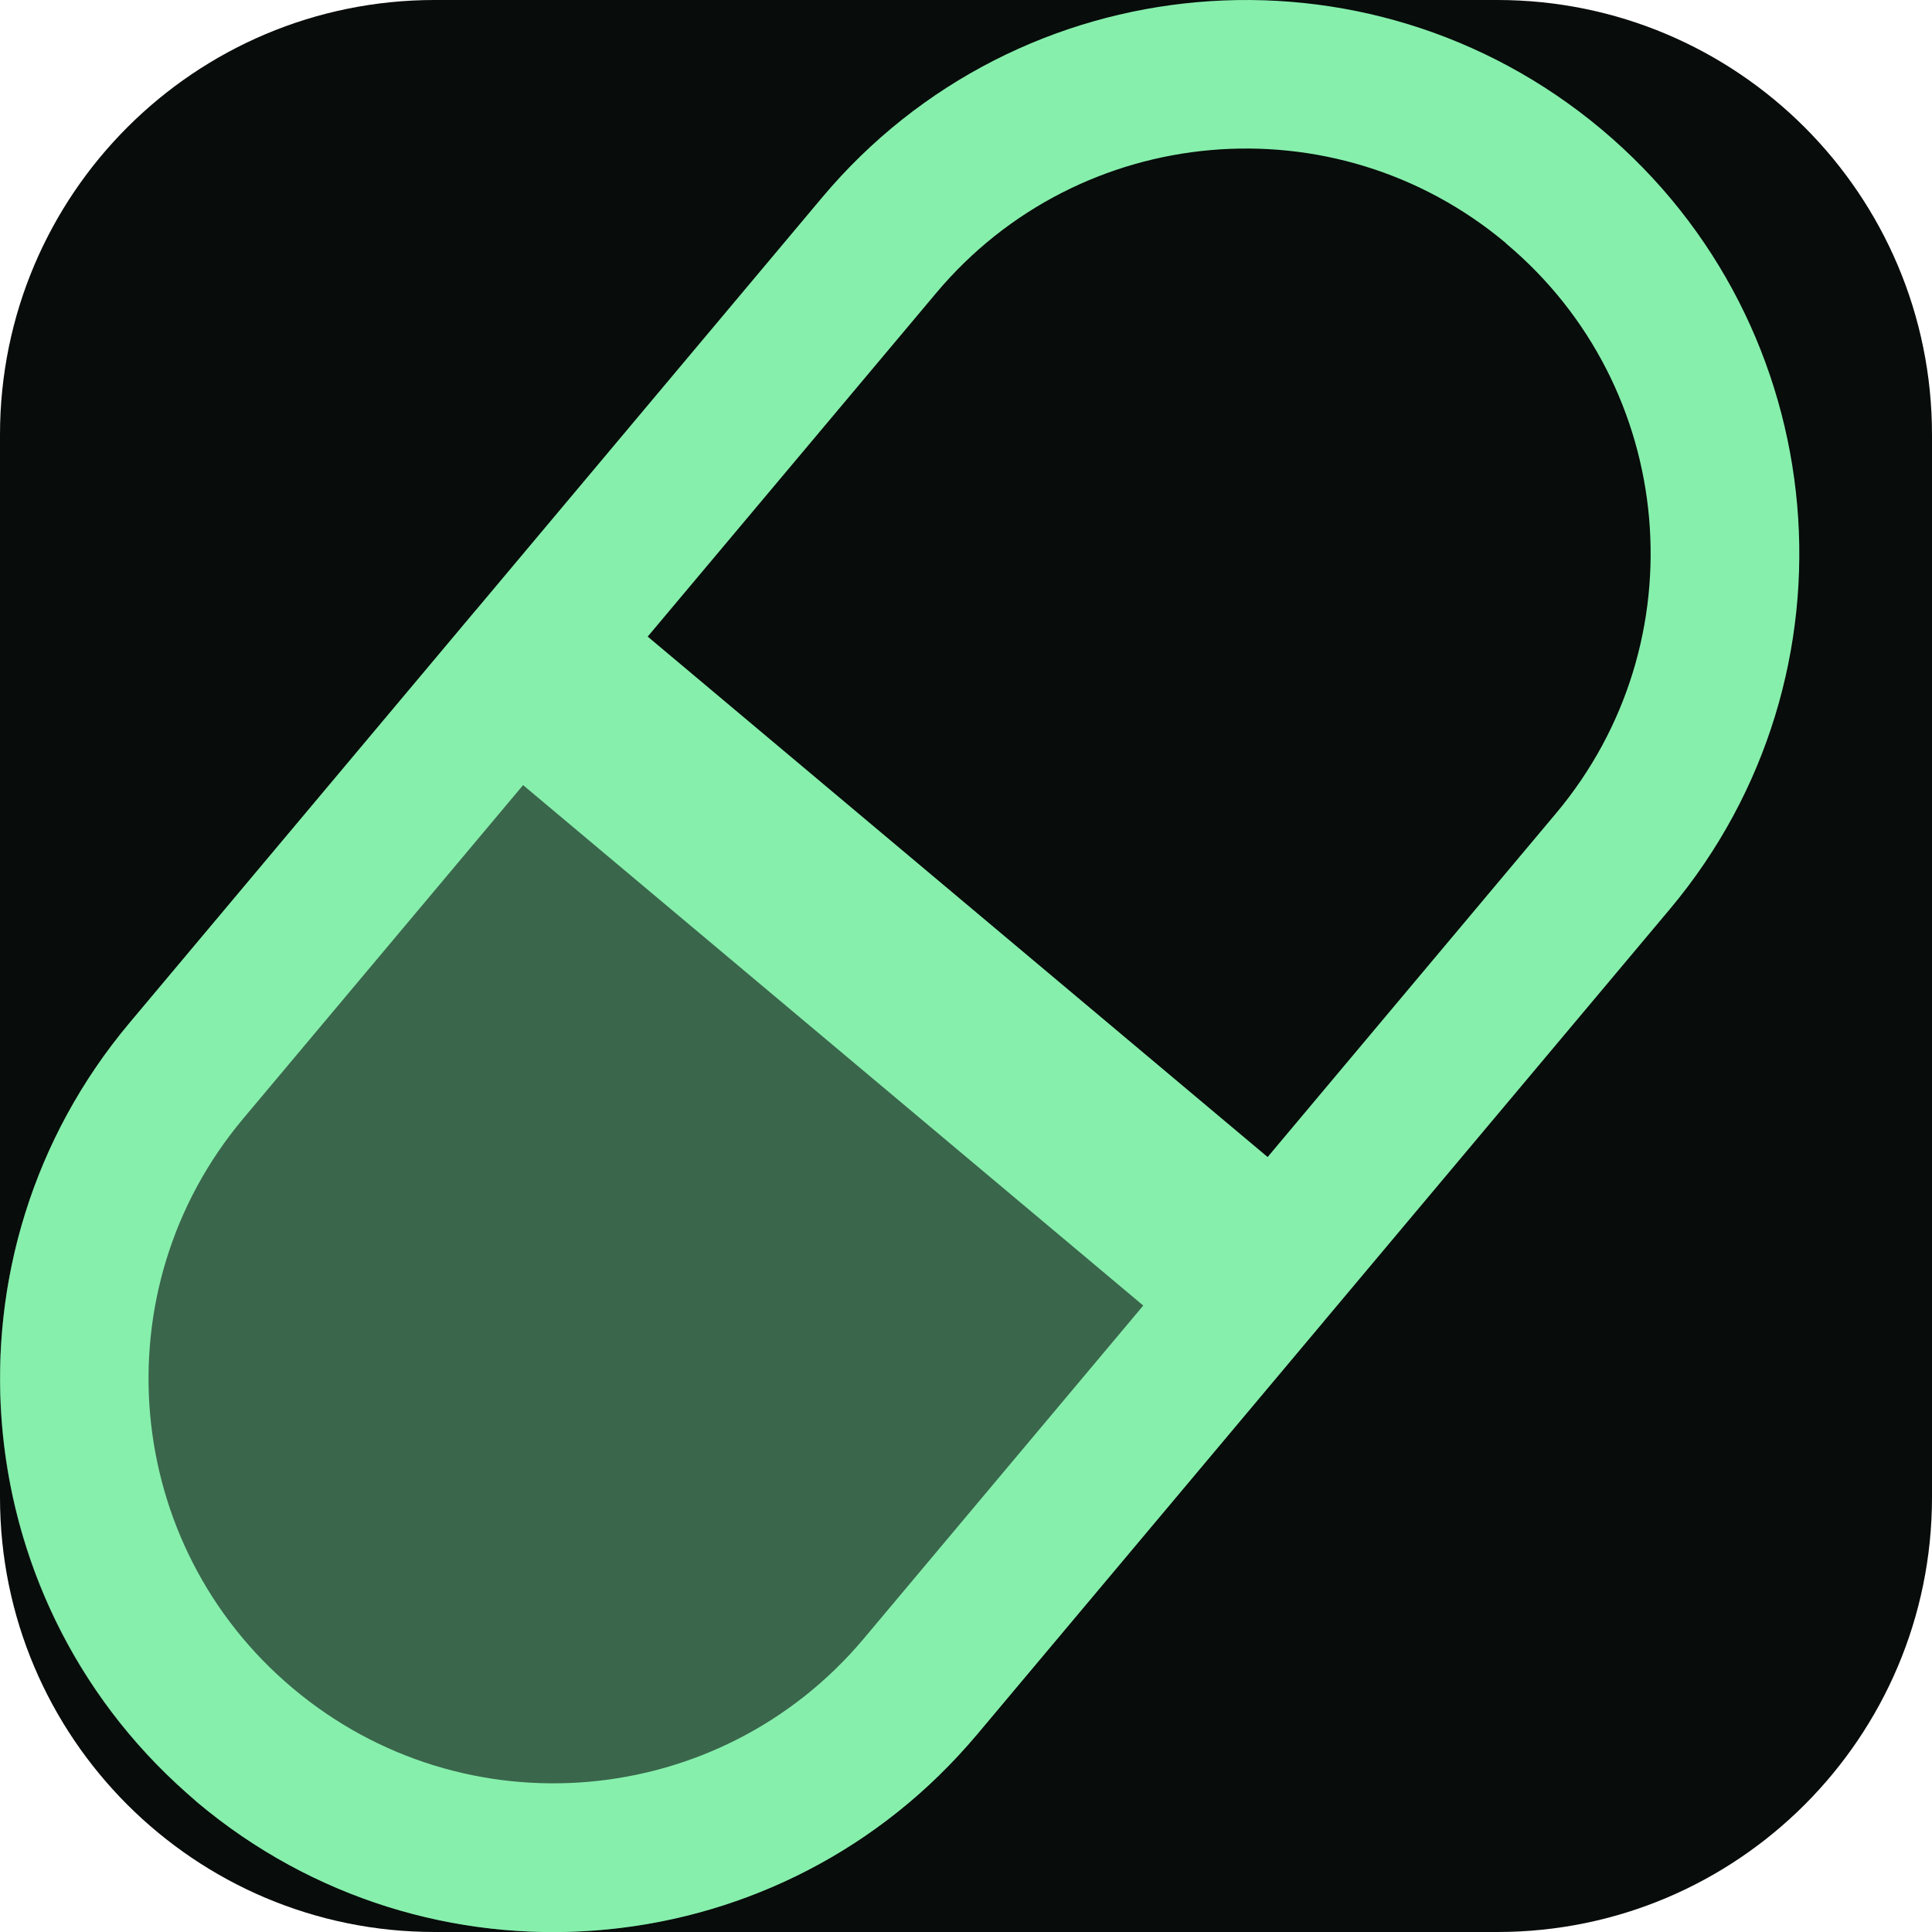
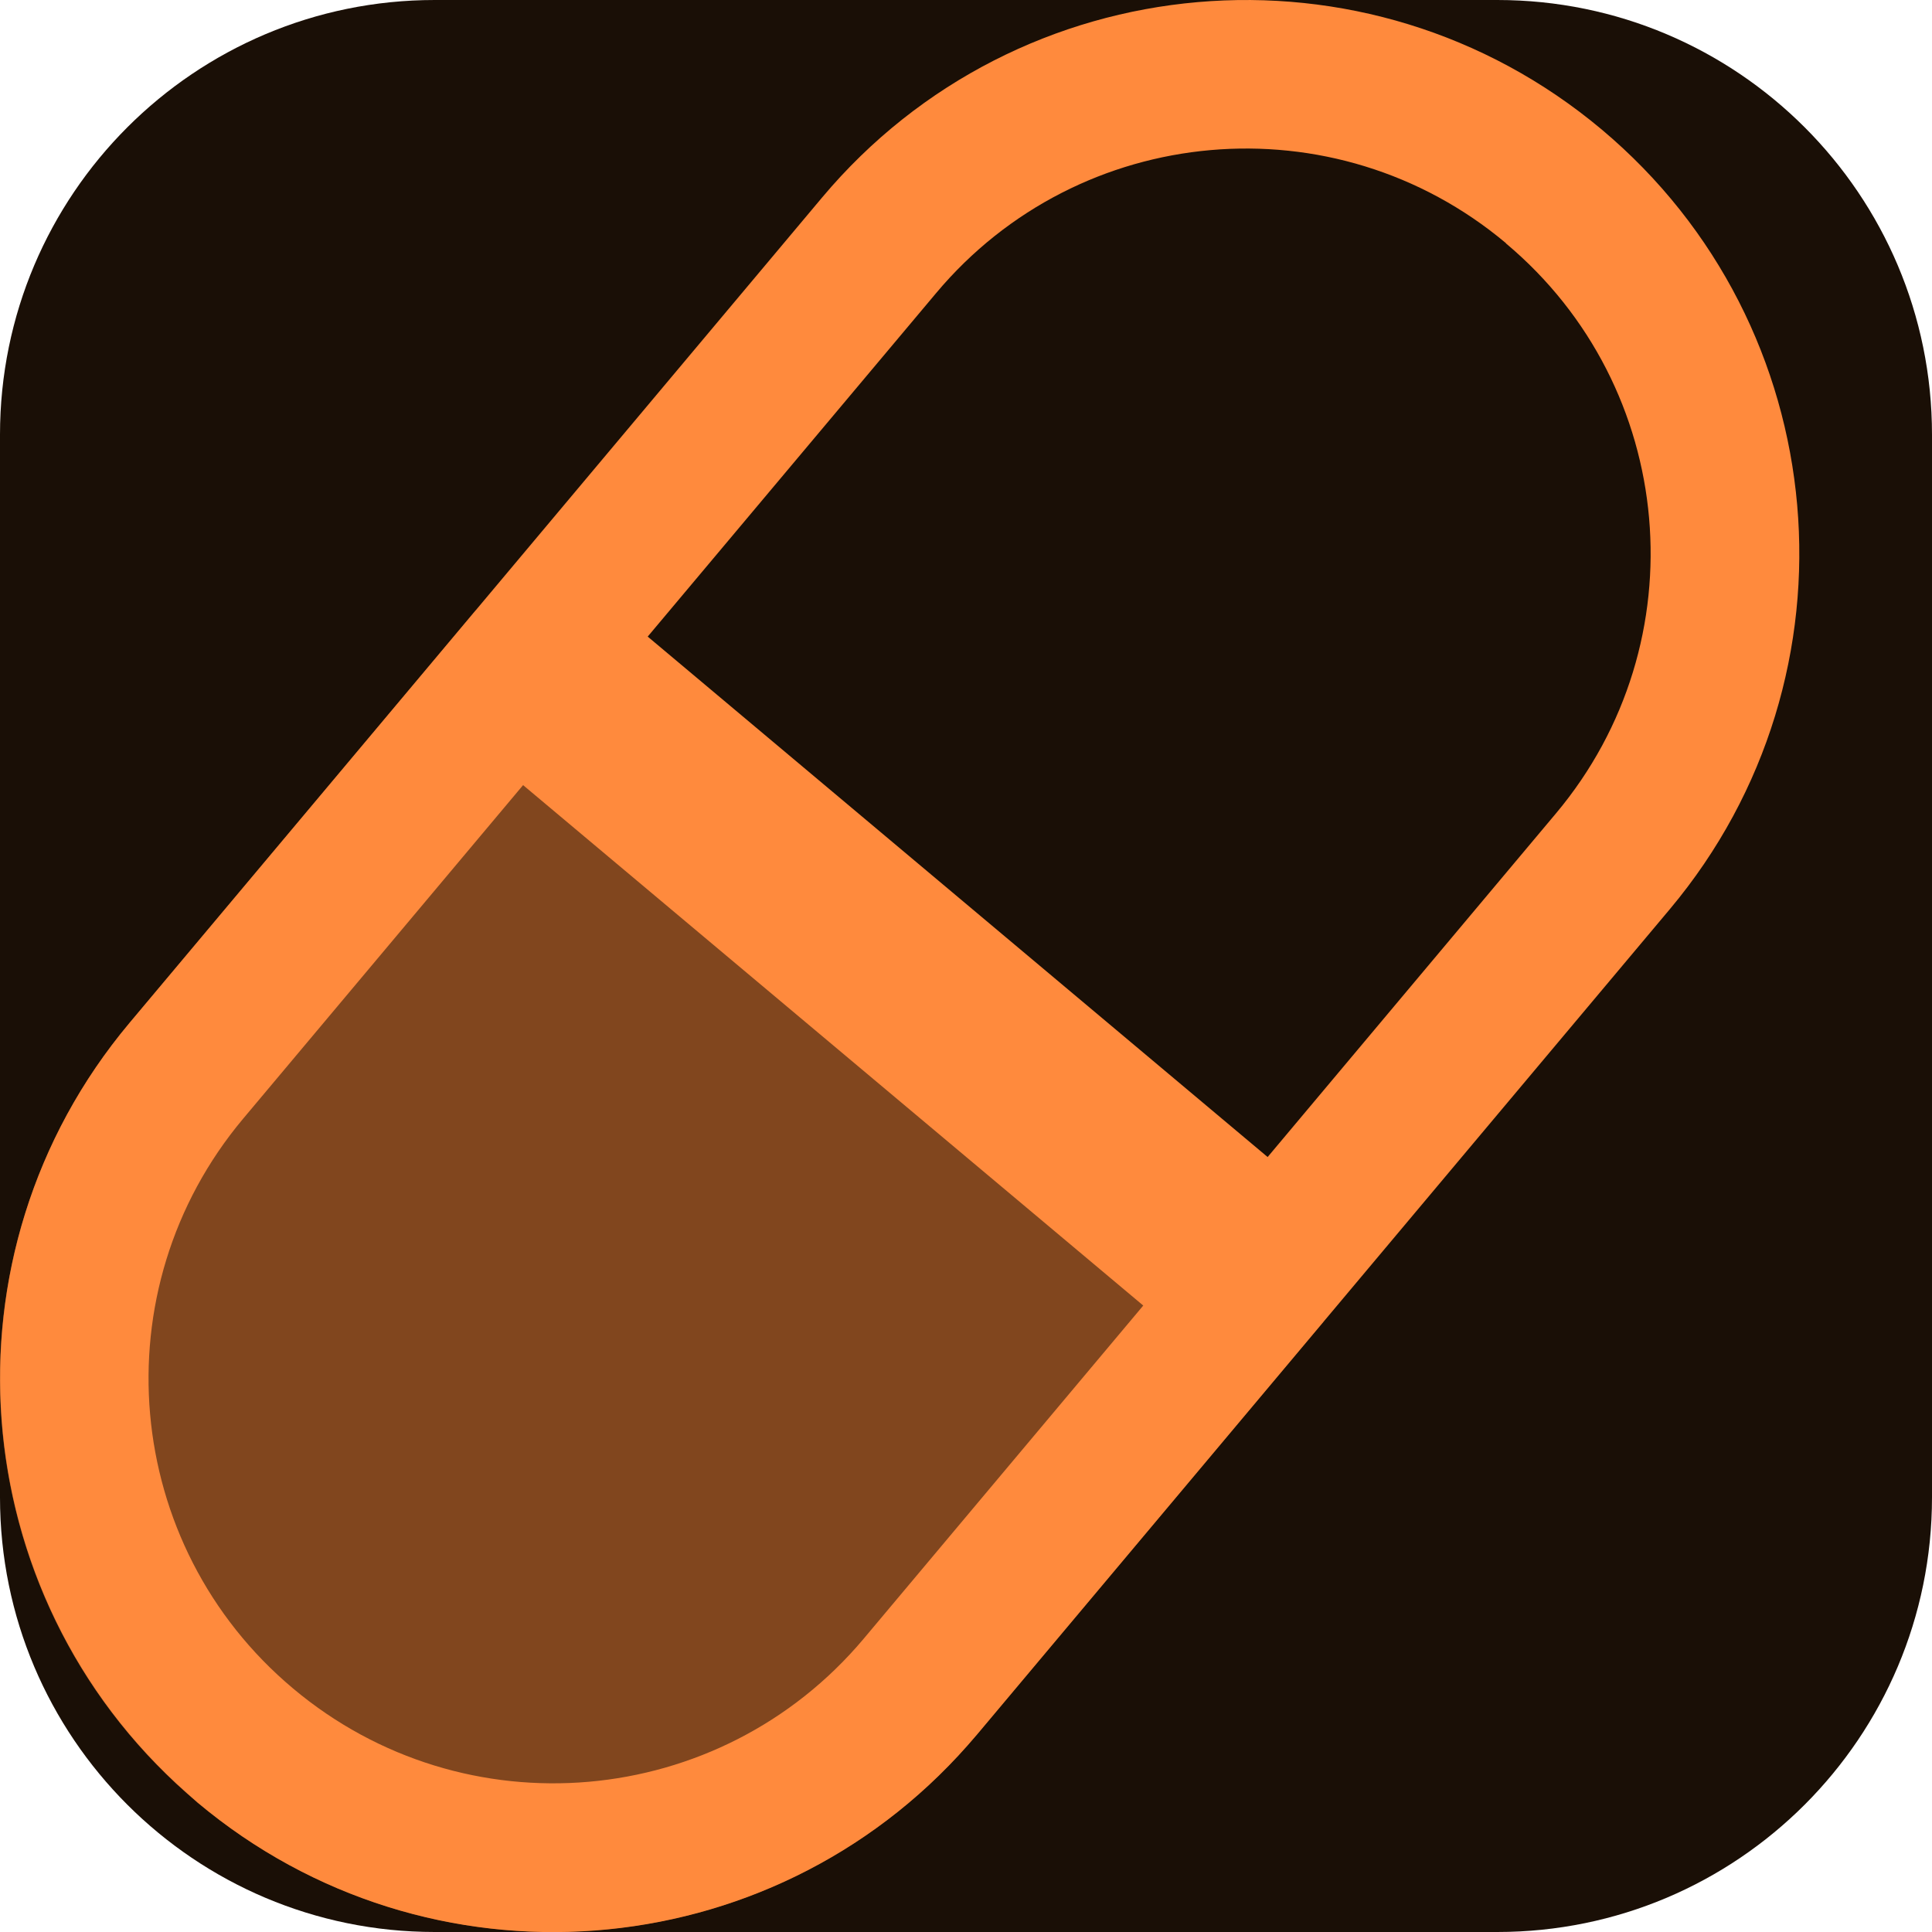
<svg xmlns="http://www.w3.org/2000/svg" viewBox="0 0 80 80">
-   <rect width="80" height="80" rx="18" fill="#080C0A" />
-   <path d="M19.7 25.27 54.8 54.73 40.46 71.81c-8.13 9.7-22.58 10.96-32.28 2.83S-2.77 52.05 5.36 42.36l14.34-17.09Z" fill="#86EFAC" fill-opacity=".4" />
-   <path d="M66.32 5.36c9.69 8.13 10.96 22.58 2.83 32.28L40.46 71.82l-.39.45C31.88 81.55 17.73 82.65 8.18 74.64l-.44-.39c-9.28-8.2-10.38-22.35-2.38-31.89L34.04 8.18C42.17-1.51 56.62-2.77 66.32 5.36ZM21.66 32.51 10.07 46.32c-5.95 7.09-5.02 17.66 2.07 23.6 7.09 5.95 17.66 5.03 23.62-2.06l11.58-13.8-25.68-21.55ZM62.36 10.07c-7.09-5.95-17.66-5.02-23.6 2.07L26.82 26.36l25.67 21.55L64.43 33.68c5.95-7.09 5.02-17.66-2.07-23.6Z" fill="#86EFAC" />
+   <rect width="80" height="80" rx="18" fill="#1A0F06" />
+   <path d="M19.7 25.27 54.8 54.73 40.46 71.81c-8.13 9.7-22.58 10.96-32.28 2.83S-2.77 52.05 5.36 42.36l14.34-17.09Z" fill="#FF8A3D" fill-opacity=".45" />
+   <path d="M66.32 5.36c9.69 8.13 10.96 22.58 2.83 32.28L40.46 71.82l-.39.45C31.88 81.55 17.73 82.65 8.18 74.64l-.44-.39c-9.28-8.2-10.38-22.35-2.38-31.89L34.04 8.18C42.17-1.51 56.62-2.77 66.32 5.36ZM21.66 32.51 10.07 46.32c-5.95 7.09-5.02 17.66 2.07 23.6 7.09 5.95 17.66 5.03 23.62-2.06l11.58-13.8-25.68-21.55ZM62.36 10.07c-7.09-5.95-17.66-5.02-23.6 2.07L26.82 26.36l25.67 21.55L64.43 33.68c5.95-7.09 5.02-17.66-2.07-23.6Z" fill="#FF8A3D" />
</svg>
